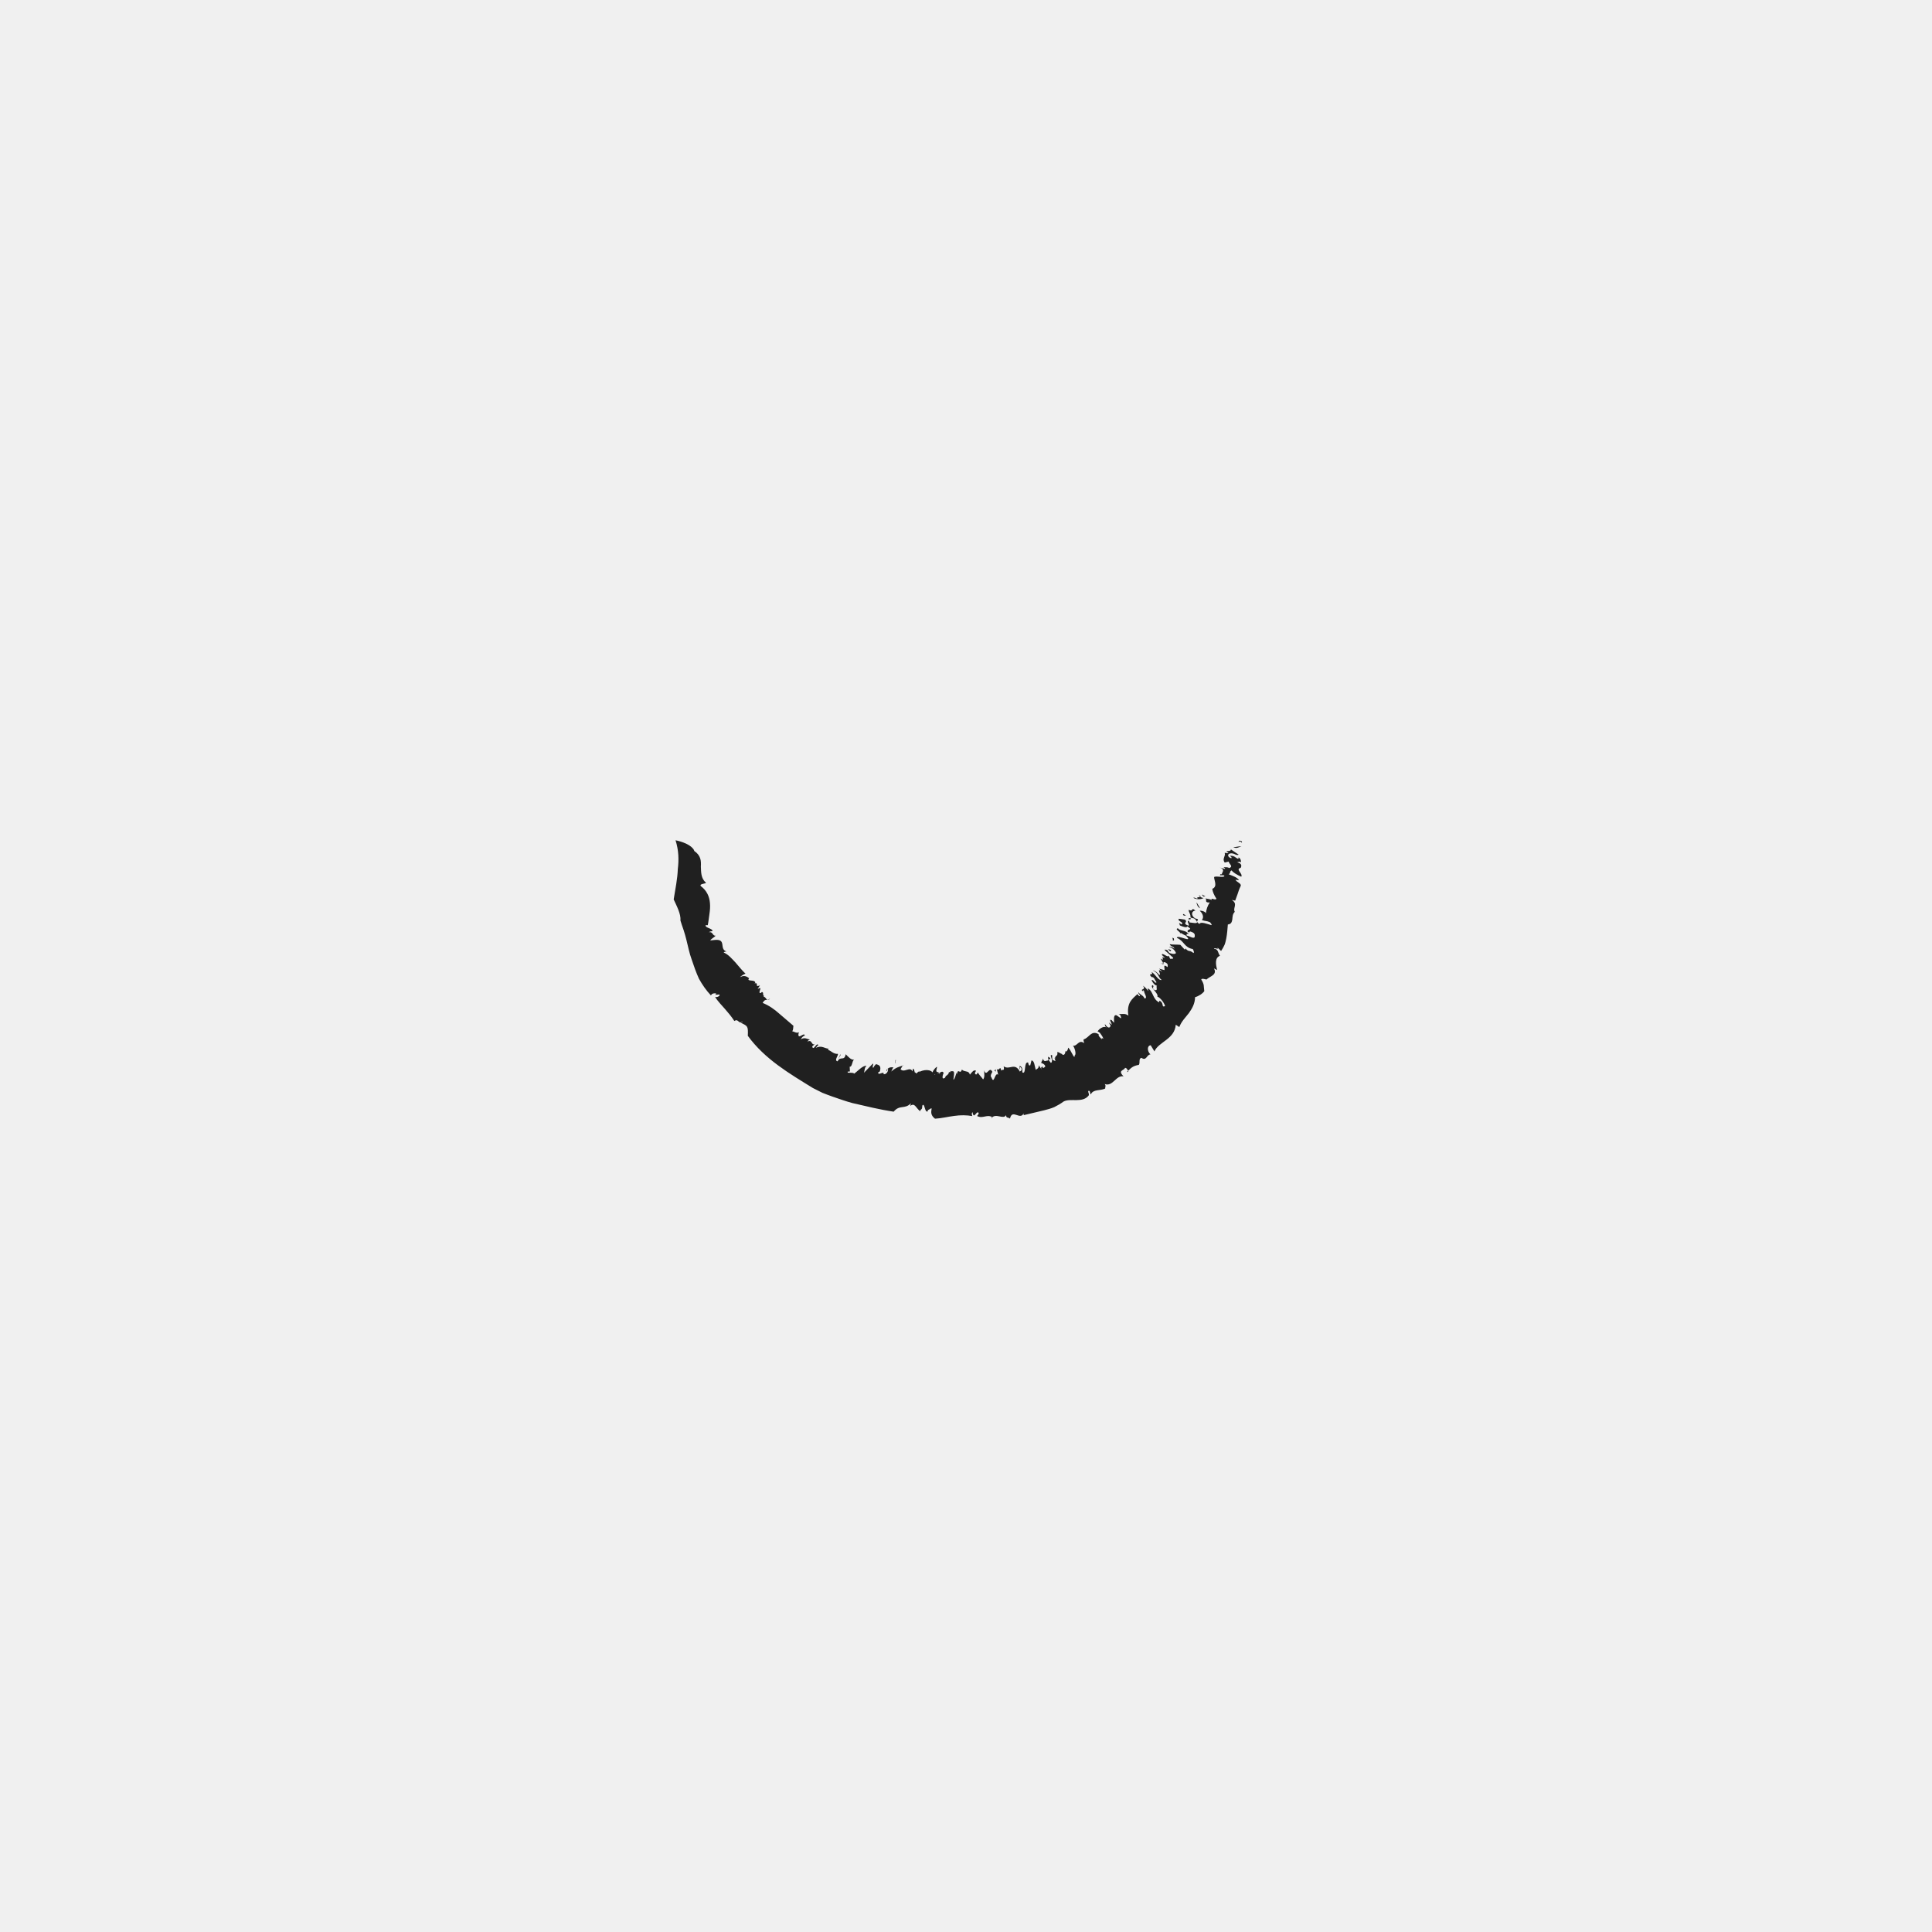
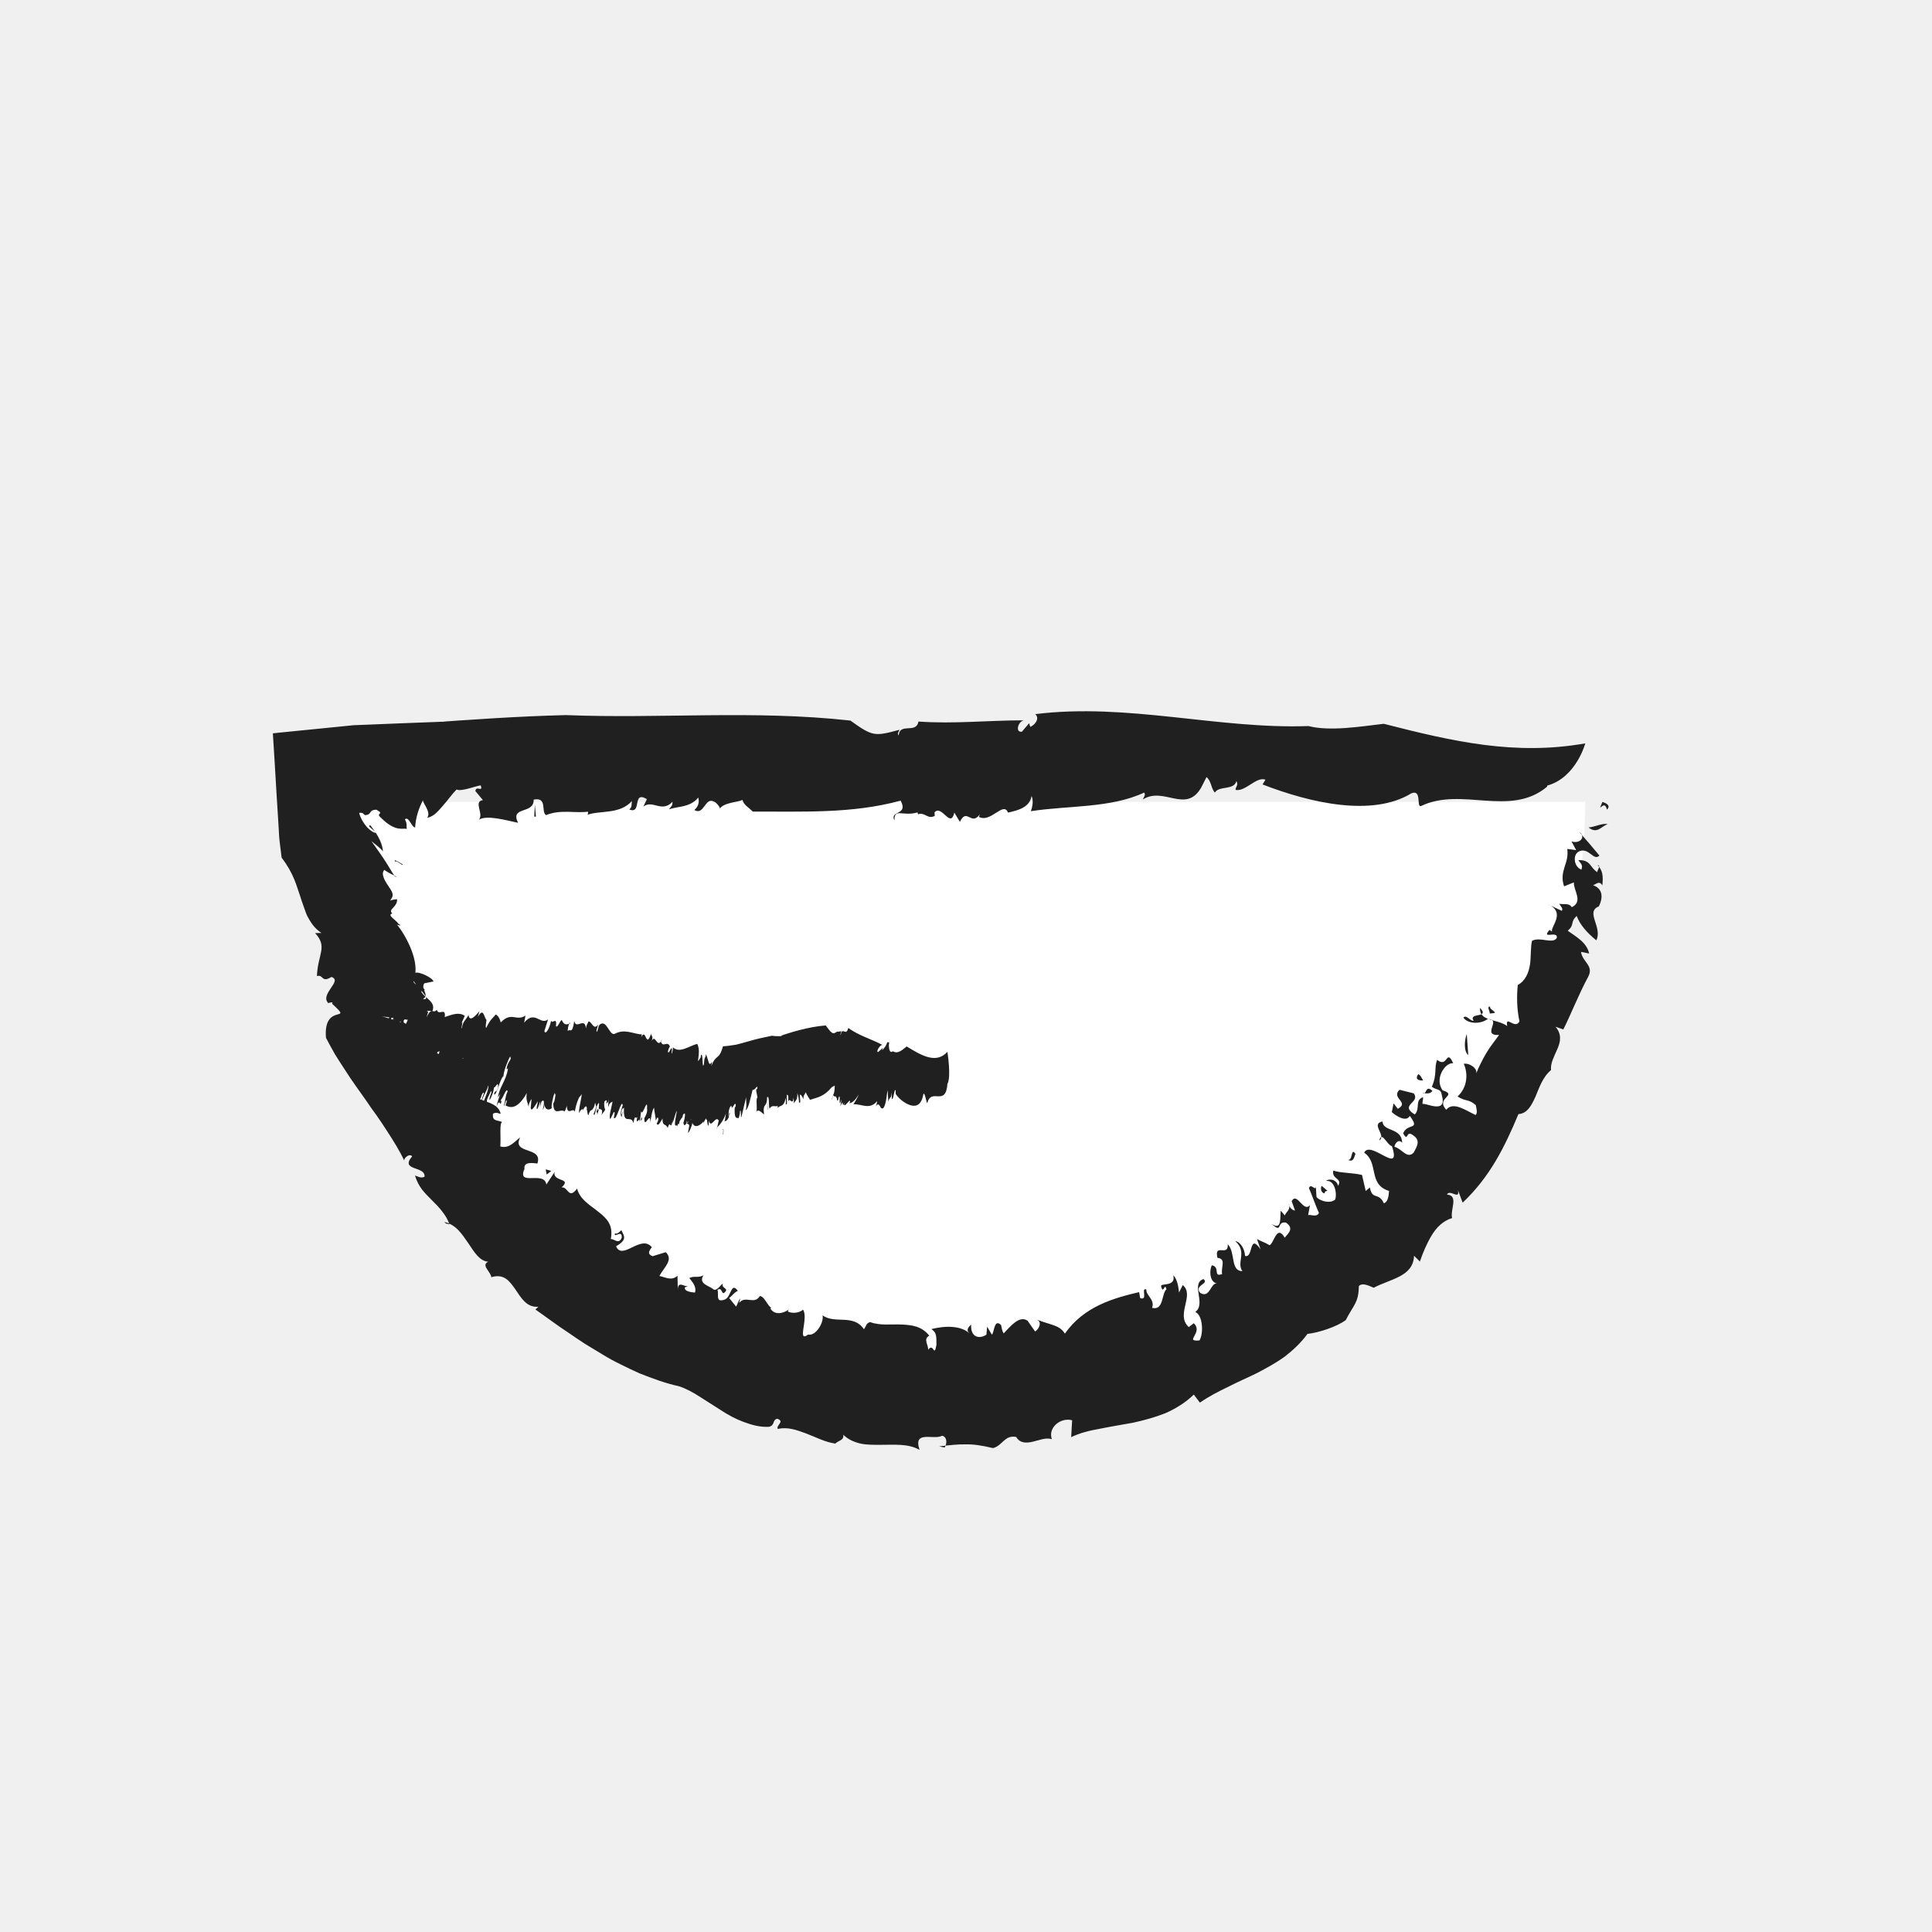
<svg xmlns="http://www.w3.org/2000/svg" id="Layer_3" data-name="Layer 3" viewBox="0 0 300 300">
  <defs>
    <style>
      .cls-1 {
+         fill: #fff;
+       }
+ 
+       .cls-2 {
        fill: #202020;
      }
    </style>
  </defs>
-   <path class="cls-1" d="M192.75,130.84c-.16-.48-.71.25-.29-.31.31.06.55.16.29.31Z" />
-   <path class="cls-1" d="M107.77,132.11c1.07.72,1.11,1.56,1.06,2.45.04.88,0,1.82.78,2.5.12.17-1.12.15-.78.54.87.65,1.33,1.56,1.41,2.63.05.53.01,1.11-.08,1.7-.09.59-.14,1.16-.26,1.73h-.34c-.08.44,1.08.49,1.08.91-.2.08-.33,0-.56.19.63-.14.54.57,1.03.54-.17.24-.64.43-.82.73l.75-.08c1.83-.15.58,1.42,1.77,1.79-.17.04-.32.03-.44.16.8.36,1.26.97,1.82,1.54.53.59,1,1.23,1.57,1.75-.24.09-.66.31-.85.55.67-.37,1.08-.09,1.42.16-.52.6,1,.11.94.73l-.16.08c.87-.23-.06.69.89.3l-.35.56c.96-.58-.13.75.48.62l.17-.15c.37.03.04.5.33.58l-.08.1c.6.25.4.89,1.02.3-.37.61-.63-.2-1.15.71,1.01.41,1.82.99,2.55,1.64.75.64,1.49,1.28,2.23,1.91-.05.41-.01.59-.18.87.26-.01.66.37,1.08.12-.06-.02-.17.42-.11.52.1.47.89-.53.98,0-.26.1-.47.29-.62.58.68-.35.98,0,1.42.04-.13.08-.26.1-.4.33.79-.38.56.59,1.14.41l-.39.33c.17.86.72-.77.95-.17-.19.06-.26.25-.39.41.89-.48,1.43.13,2,.12-.06.05-.12.17-.12.17.51.16.86.69,1.55.63.08.3-.64,1.04-.05,1.16.43-.88,1.05.05,1.26-1.1.35.34.88.99,1.31.81-.35.26-.29,1.21-.69,1.12l.03.68c-.21.36-.23-.26-.36.25.21.05.92-.06,1.02.16.6-.42,1.33-1.3,1.93-1.22-.41.27-.25,1.08-.5,1.18.5-.5.99-1.01,1.47-1.52.2.02-.23.76.12.6.08-.25.25-.37.4-.54.03.13.84.02.61.99-.04.4-.37.09-.27.5.35.11.47-.2.82-.1l-.03.13c.19.22.79-.17.71-.78-.15-.08-.11.59-.26.23.33-.49.76-.5,1.11-.44-.16.13-.22.38-.34.64.68-.63,1.23-.75,1.82-.94.12-.45-.4.78-.41.52.52.79,1.57-.57,1.91.49-.11.06.09-.66.06-.53.3.13.16.81.42.6-.05.4.29-.09.53-.18.16-.27.02.2-.18.22.37-.29,1.65-.73,2.27-.05.02-.26.54-.9.69-.85l-.13.61c.1.39.54.02.51.55.42-.7-1.39.44-.86-.07.06.53.75-.88.56-.06.33.04.7-.63.96-.05-.08-.1-.34.84-.07.81.48-.09.16-.29.55-.48l.25-.24c.05-.6.41.1.28-.58.03.5.68-.27.58.72l-.1.78c.21-.05.37-.81.53-1.15.02.08.07.24.06.36.07-1.2.47.12.73-.79.2.22.46.24.7.3.24.04.44.12.55.49.32-.38.59-.83.96-.59-.07.12-.17.16-.18.42.24.34.29.02.49-.18-.04.18.49.68.78,1.09.3-.37.15-1.02.15-1.41.38,1.17.83-.79,1.28.24-.09.19-.41.61-.12.9.41,1.16.5-.95,1.03-.45l-.23-.96c.28.58.6-.66.68.34.11-.37.59.24.4-.7.88.67,1.73-.69,2.52.84.08-.18.38-.09.22-.56-.29-.48-.17.44-.31.09.09-.05.06-.31.04-.45.27.16.48.18.42,1.02.66.45.18-1.72.91-1.52.06.39.15.53.33.42l.19-.75c.46.05.47.82.66,1.46.2-.17.5-.2.46-.71l.52.75c-.37-.53.08-.44.13-.65l-.06.2c.12.26.33,0,.44-.13-.15-.39-.47-.46-.64-.52.03-.32.22-.32.27-.7.15.65.5.32.69.33.25.07.04-.64.11-.64.11.32.34-.06.34.45-.03.13-.26-.26-.28.06.21.2.39.77.53.26.1-.38-.48-1.21.05-.95-.05.19.02.45.02.7l.49.2-.19-.57c.1.13.08.19.13.26-.11-.63.5-.38.33-1.07.16-.12.54.26.74.26v.06c.33.26.52-.1.54-.55l.04.13c.13,0,.36-.22.36-.61.46.29,1.01,2.04,1.03,1.2.29-.16,0-1.21-.27-1.51.69.13.85-1.01,1.74-.4-.04-.26-.15-.37-.08-.58.84-.21,1.15-1.49,2.33-.8-.08.34.3.52.48.81-.1-.56.51.35.09-.47-.3-.45-.42-.69-.74-.76.14-.25.37-.46.63-.58.24-.14.52-.18.77-.05-.25-.13-.26-.33-.26-.53.45.74.83.64.88.23l-.27-.46.46.34c0-.2-.54-.97-.03-.72.13.16.26.32.39.41-.01-.52-.13-1.33.39-1.15l.67.47c.06-.14-.05-.64-.37-.68.7.05.98-.15,1.53.26-.16-.93-.02-1.61.27-2.13.3-.51.75-.87,1.13-1.22l.26.31c.45.06-.39-.6-.06-.54.2.33.73.42.9.91.58,0-.12-.86-.07-1.17-.35-.39.09.38-.34-.11-.1-.16.68-.12.15-.7.29.14.66.59.86.85l-.11-.44c.89.4.71,1.63,1.76,2.17l.08-.26c.77.39.22,1.11.86.85-.09-.46-.78-1.39-1.19-1.46.22-.54-1.21-1.44-.78-1.8.45.2-.23.39.33.75.66.23.12-.61.42-.66-.39.01-.85-.68-.86-.9.45.02.45.63.76.37-.3-.35-.34-.85-.78-.81-.7-.77.47-.14-.02-.81.64.35,1.04,1.38,1.6,1.26-.58-.39-.4-1.02-1.36-1.48.26,0,.7.32.96.68.49.07-.64-1.24.51-.46l-.52-.5c.23.08.44.1.82.23.15-.17-.35-1.11.51-.46-.05-.12.25-.51-.46-.78-.53-.01.26.61-.66.15.81.32.15-.42.02-.71l.36.21c-.08-.18.12-.32-.22-.63.16.2.41.32.54.31l-.47-.44c-.04-.52.98.54,1.05.09l.24.53c-.05-.11.52.09.46-.19-.42-.38-.97-.87-1.3-1.17-.09-.32.61.26.22-.24l.43.61c.14.14.92.34,1.08.07-.06-.28-.61-.96-1.05-.86.07-.13.49-.13.79.19.02-.39-.56-.28-.71-.71.41.1,1.05.04,1.65.1l.7.76.11-.19c.55.64.58.16,1.22.7.18-.08.02-.38-.09-.61-1.35-.24-1.35-1.29-2.47-1.73-.04-.64,2.75,1,1.36-.38-.32-.05-1.01-.7-.87-.23.28-.26-.97-.74-.33-.89.3.49,1.25.22,1.68.93-.34-.2-.39.1-.32.21.48.07,1.06.56,1.24.21,0-.26.13-.55-.46-.77-.62-.28-.09.34-.65-.08-.01-.5.98-.14-.06-.81-.01.3-.71.06-1.13-.13-.04-.13-.07-.26-.13-.4l.39.24c.48-.34-.7-.47-.42-.88l.91.13c.67.41-.57.54.61.96.17-.29-.38-.64.03-.8.08.11.07.21.15.31.08-.09,1.67.42.94-.39-.26-.37-.39-.22-.83-.4.06-.55-.33-.86-.28-1.19.84.37.3-.53,1.05.13-.57-.01-.8.7-.05,1.2,1.09.21-.3.34.68.86.18-.41,1.17,0,1.86.19.09-.1-.14-.33-.21-.44-.6-.28-.65-.13-1.29-.36.35-.4.18-.98-.33-1.44.37-.05.98.21.96.42.06-.61.25-1.21.61-1.7-1.13.05-.08-.67-1.01-.68-.31.22-1.11.24-1.54-.04.11-.15.45.14.69.13-.51-.38,1-.09.17-.56.2.59,1.24.44,2.03.76-.36-.51.58.17.68-.21-.35-.51-.58-1.06-.64-1.52.9-.37.24-1.37.29-1.85.46-.18,1.38.14,1.59-.12.03-.34-1.06.09-.55-.33l.18.07c-.2-.17.79-.82-.55-1.13l1,.27c.11-.08-.11-.2-.21-.28.33.04.66-.04.85.14.78-.23-.05-.67-.05-1.01l-.62.16c-.45-.61.18-.95,0-1.51l.6.05-.34-.35c.57.11.97-.19.49-.38.47.31.95.63,1.42.96-.37.23-.71-.31-1.31-.19-.52.1-.39.62.18.75.08-.2-.05-.22-.26-.39.84-.01.79.29,1.33.49-.03-.11.23-.25-.03-.29.4.24.45.47.45.83-.31-.27-.52.09-.75-.03.73.09.95.46.7.88-.89.21.41.89.09,1.38-.7-.32-1.25-.65-1.5-.99-.42.26-.04.35-.46.6.53.23,1.35.46,1.61.93l-.55-.07c.21.42,1.02.56.79,1.02-.2.39-.33.8-.45,1.18-.14.38-.27.73-.38,1.04l-.54-.11c1.04.63.11,1.25.48,1.85-.36.32-.35.79-.39,1.19-.07.39-.17.73-.69.77-.06.74-.11,1.45-.24,2.14-.07.34-.14.69-.27,1.02-.15.32-.32.64-.54.96l-.6-.57c.41.49-.49-.05-.5.23.71.01.58.69.93,1.08-.86.32-.64,1.39-.45,2.21l-.49-.25c.56,1.03-.62,1.2-1.16,1.73-.24-.05-.74-.22-.81,0,.52.83.35.98.47,1.8-.24.38-.89.8-1.43.94-.02,1.03-.47,1.77-.96,2.47-.52.68-1.15,1.27-1.49,2.17l-.55-.36c-.16,2.26-2.68,2.65-3.31,4.14l-.58-.95c-.55.03-.6.88-.04,1.42-.57,0-.62,1.09-1.39.53-.5.1-.17.74-.41,1.09-1.02.18-1.21.5-1.87,1.12l.23-.05c-.04-.25-.29-.65-.51-.6-.12.42-1.19.35-.23,1.31-1.2-.19-1.64,1.65-2.92,1.2.24.29.05.45.07.7-.76.37-1.87.07-2.22.9-.19-.11-.06-.64-.38-.54-.13.21.18.43.04.72-.98,1.23-2.81.36-3.89.93-.46.34-.95.62-1.45.87-.51.22-1.05.36-1.59.5-1.08.26-2.14.51-3.16.75l-.02-.26c-.53,1.1-1.78-.78-2.11.8-.2-.23-.65-.03-.59-.55-.47.77-1.6-.41-2.32.49.08.02.11-.03.19-.15-.85-.54-1.51.29-2.39-.2.08-.12.23-.21.25-.47-.34-.49-.74,1.15-.95-.11-.18.02-.12.64,0,.6-.93-.17-1.88-.17-2.86-.03-.97.12-1.98.38-2.97.43-1.3-.95.15-2.14-1.04-1.35-.06-.26-.12.47-.11.21-.47.29-.45-1.5-.83-.88,0,.79-.25.4-.33.87-.76-.62-.79-1.34-1.55-.85l.12-.4c-.98,1.01-1.72.16-2.68,1.31-2.18-.32-4.28-.85-6.42-1.34-1.05-.28-2.07-.66-3.11-1.01-.51-.19-1.03-.37-1.54-.58-.49-.24-.98-.48-1.47-.74-3.67-2.26-7.47-4.48-10.11-8.11.06-1.5,0-1.51-1.1-2.03.16-.08.24-.06.31-.22-.7.55-.61-.5-1.3-.05-.45-.69-.95-1.29-1.47-1.88-.51-.6-1.1-1.16-1.53-1.88.22.17.89-.14.67-.36l-.64.05.17-.18c-.22-.1-.72-.06-.83.29-.74-.79-1.35-1.67-1.87-2.61-.44-.97-.8-1.99-1.13-2.99-.37-.99-.56-2.05-.82-3.06-.13-.51-.27-1.01-.43-1.5-.17-.49-.34-.97-.49-1.47.09-1.05-.6-2.29-1.05-3.29.27-1.68.59-3.22.64-4.7.18-1.49.14-2.92-.35-4.48,0,0,2.31.41,2.9,1.58Z" />
-   <path class="cls-1" d="M192.8,131.42c-.45.09-.71.41-1.29.14.42-.02.89-.18,1.29-.14Z" />
-   <path class="cls-1" d="M187.13,139.15c.12.04-.2.06-.28.07,0-.1-.34-.28-.1-.3,0,.1.21.14.38.23Z" />
-   <path class="cls-1" d="M186.35,141.03c-.37-.15-.56-.66-.54-.91l.54.91Z" />
-   <path class="cls-1" d="M184.16,142.19c-.37.02-.52-.09-.44-.27.2.06.27.16.44.27Z" />
-   <path class="cls-1" d="M184.95,142.64c-.05.15-.29.13-.52.11.32.12-.07-.4.52-.11Z" />
-   <path class="cls-1" d="M182.27,145.71c-.01.1.18.44-.24.3.31.06-.24-.64.24-.3Z" />
-   <path class="cls-1" d="M181.88,147.58c-.05.04-.13.02-.07.13-.21,0-.4-.25-.38-.35l.45.21Z" />
-   <polygon class="cls-1" points="154.42 166.24 154.61 166.02 154.62 166.41 154.42 166.24" />
-   <path class="cls-1" d="M139.12,165.03c-.27.19-.04-.39-.06-.45.19,0-.2.45.06.45Z" />
-   <polygon class="cls-1" points="130.48 163.74 130.55 163.77 130.16 164.47 130.48 163.74" />
+   <g>
+     <path class="cls-1" d="M246.15,124.52c0,50.06-43.05,90.65-96.15,90.65s-96.15-40.58-96.15-90.65h192.29Z" />
+     <g>
+       <path class="cls-2" d="M249.52,125.73c-.37-1.85-1.64.97-.69-1.21.73.25,1.29.61.69,1.21Z" />
+       <path class="cls-2" d="M240.23,122.16c-5.74,4.8-13.3-.05-19.59,3.01-.74.2.19-2.63-1.47-1.99-6.09,3.72-15.7,1.5-23.12-1.37l.45-.74c-1.41-.54-3.14,1.92-4.64,1.58-.01-.49.48-.7.13-1.37-.38,1.49-2.71.68-3.34,1.79-.59-.58-.53-1.76-1.3-2.41l-.86,1.69c-2.38,4.02-5.79-.28-9.04,1.8.16-.39.48-.7.22-1.08-5.22,2.44-11.76,1.99-17.6,2.89.23-.6.45-1.69.11-2.36-.29,1.78-2.09,2.23-3.66,2.58-.71-1.83-2.68,1.67-4.52.66l.16-.41c-1.36,1.92-2.01-1.1-3.11,1.19l-.86-1.44c-.6,2.58-1.96-1.34-3.08-.03l.04.53c-1.06.63-1.61-.66-2.59-.23l-.09-.3c-2.3.68-3.63-.76-3.58,1.25-.8-1.61,2.22-.73.96-3.08-7.55,2.07-15.34,1.67-22.95,1.7-.86-.81-1.41-1.05-1.61-1.82-.76.41-2.86.37-3.55,1.4.25-.04-.49-1.03-.89-1.13-1.38-.76-1.51,2.21-3.03,1.31.6-.54.81-1.19.61-1.94-1.3,1.57-3.03,1.32-4.56,1.83.24-.34.61-.54.55-1.17-1.67,1.78-3.06-.38-4.52.75l.55-1.16c-2.36-1.41-.7,2.43-2.74,1.6.49-.37.32-.82.41-1.3-1.91,2.12-4.99,1.42-6.89,2.13.11-.16.08-.48.08-.48-2.07.26-4.24-.39-6.52.53-.83-.52.27-2.84-1.92-2.41.08,2.34-3.72.96-2.43,3.6-1.87-.38-4.84-1.26-6.09-.47.84-.89-.91-2.85.64-3.05l-1.18-1.41c.17-.96,1.21.32.84-.88-.78.09-3.06,1.02-3.75.64-.72.72-1.42,1.74-2.21,2.62-.76.88-1.43,1.62-2.35,1.77.35-.46.12-1.1-.19-1.68-.31-.58-.69-1.1-.34-1.3-.81,1.49-1.26,2.98-1.35,4.47-.5.11-1-1.84-1.59-1.23.38.62.22,1,.29,1.5-.18-.13-.65.01-1.29-.09-.64-.11-1.51-.47-2.66-1.62-1.09-.9.68-.49-.76-1.3-1.3.02-.62.81-1.79.84l-.35-.31c-.15-.04-.28-.06-.4-.05-.04.02-.14-.02-.13.05.02.08.04.16.07.25.11.35.31.76.56,1.15.5.8,1.21,1.49,1.89,1.69.07-.4-1.51-1.09-.8-1.2,1.48,1.82,1.91,3.14,1.96,4.06-.41-.57-1.08-.98-1.79-1.6.99,1.39,1.7,2.39,2.25,3.25.55.85.93,1.57,1.4,2.24.58.16.04-.07-.57-.38-.61-.31-1.29-.72-.99-.72-.73.61,0,1.78.56,2.6.28.43.55.8.63,1.16.04.18.03.36-.05.55-.04.1-.1.19-.17.3-.08.1-.16.3-.27.44-.26-.31,1.49-.48,1.19-.4.1,1.23-1.48,1.52-.73,2.19-.89.28.53.94,1.01,1.67.76.26-.39.32-.66-.37,1.02,1,3.56,4.99,3.23,7.92.57-.24,2.67.76,2.81,1.34l-1.42.29c-.64.85.89,1.84-.22,2.41,1.06.27.22-.74-.62-1.71-.8-.99-1.64-1.93-.7-1.31-.49.42.26.82.88,1.13.62.31,1.15.54.16.72.53,1.14,2.48,1.59,1.69,3.21.08-.4-2.21-.13-1.73.77,1,1.51.84.18,1.9,1.27l.92.55c1.28-.56.51,1.5,1.63.21-.97.74,1.82,1.88-.33,2.83l-1.73.65c.49.62,2.3.19,3.28.31-.1.17-.33.53-.6.64,2.45-1.28.74,1.68,3.05,1.33-.05,1.88,2.09,3.37,1.07,4.99,1.37.55,2.87.8,3.21,2.27-.37-.06-.67-.32-1.2-.02-.13,1.2.59.93,1.43,1.29-.46.13-.18,2.38-.29,3.79,1.44.42,2.31-.9,3.09-1.4-.71,1.33.21,1.69,1.17,2.02.96.34,1.94.65,1.5,2.03-.55-.04-2.2-.39-2.01.84-1.23,2.78,3.07.21,3.4,2.42l1.29-1.96c-.21.79.48,1.01,1.01,1.23.55.2.92.39.06,1.19,1-.21,1.07,1.98,2.41.17.43,1.71,2.05,2.58,3.31,3.61,1.29,1.01,2.36,2.04,1.92,4.23.55-.04,1.22.88,1.7-.19.13-1.4-1.32.16-1.04-.69.35.17.77-.28.98-.51.44.94.98,1.47-.82,2.51.98,2.3,3.87-1.92,5.56.15-.59.72-.61,1.12.12,1.39l2.04-.62c1.23,1.18-.23,2.3-.99,3.69.94.2,1.9.81,2.81-.03l.05,2.27c-.05-1.66,1.09-.46,1.66-.64l-.56.16c-.15.66,1,.76,1.56.82.31-.93-.48-1.74-.87-2.25.73-.41,1.3.04,2.2-.43-.86,1.29.84,1.62,1.41,2.08.61.66,1.41-.89,1.6-.74-.31.74,1.17.64.14,1.42-.36.12-.27-.96-.98-.5.25.75-.36,2,1.09,1.52,1.08-.37.99-2.88,2.07-1.36-.53.19-.84.73-1.35,1.11l1.09,1.33.58-1.27c.05.41-.12.47-.1.68.96-1.21,2.32.38,3.21-1.06.75.11,1.14,1.49,1.78,1.84l-.17.07c.58,1.05,1.88.89,2.85.21l-.13.28c.42.26,1.57.38,2.37-.27.88,1.33-1,5.2.78,3.86,1.24.28,2.51-1.98,2.24-2.98,1.95,1.39,4.8-.27,6.43,2.15.41-.51.27-.89.96-1.11,1.53.58,3.29.31,4.89.38,1.61.08,3.1.24,4.3,1.73-.98.52-.15,1.39-.17,2.19.86-1.2.89,1.37,1.28-.76-.02-1.27.08-1.88-.79-2.45.97-.24,2.18-.43,3.27-.33,1.09.08,2.08.43,2.62.99-.54-.57-.12-.97.29-1.36-.13,2.02,1.32,2.29,2.37,1.56l.11-1.24.74,1.25c.4-.4.33-2.58,1.44-1.48.08.47.17.95.39,1.28,1.06-1.1,2.43-2.85,3.71-1.97l1.17,1.67c.49-.26,1.21-1.43.26-1.84,1.07.41,1.95.63,2.66.89.71.25,1.26.58,1.71,1.29,2.93-4.23,7.59-5.53,11.52-6.45l.16.92c1.29.49.05-1.71.96-1.33-.07.94,1.38,1.56.89,2.85,1.83.45,1.44-2.13,2.23-2.89-.26-1.19-.5,1.01-.83-.5,0-.47,2.33.14,1.9-1.65.62.54.82,1.9.89,2.66l.58-1.16c.94.79.67,1.91.4,3.09-.27,1.18-.55,2.44.53,3.44l.78-.6c1.55,1.47-1.6,2.9.89,2.67.68-1.2.47-4-.66-4.41,1.74-1.28-.76-4.41,1.27-5.12.97.76-1.48.91-.52,2.14,1.53.94,1.59-1.55,2.61-1.46-1.2-.2-1.18-2.24-.76-2.82,1.34.31.09,1.88,1.57,1.37-.22-1.07.69-2.38-.72-2.52-.57-2.39,1.72-.07,1.6-2.11,1.23,1.26.38,4.21,2.27,4.16-.98-1.32.81-2.95-1.11-4.65.79.11,1.47,1.19,1.52,2.3,1.33.4.56-3.65,2.41-1.03l-.56-1.6c.52.32,1.09.45,1.96.97.75-.42,1.1-3.28,2.37-1.15.09-.37,1.73-1.34.16-2.37-1.54-.24-.42,1.82-2.23.19,1.72,1.17,1.26-1.14,1.44-2.03l.63.74c.12-.53,1-.87.6-1.86.07.62.58,1.08.98,1.09l-.52-1.45c.84-1.54,1.82,1.88,2.84.59l-.29,1.64c.07-.35,1.32.42,1.68-.41-.57-1.26-1.1-2.86-1.55-3.84.32-1,1.24.95,1.05-.68l.12,1.99c.14.47,1.97,1.26,2.9.46.32-.86-.03-3.08-1.42-2.9.44-.38,1.62-.29,1.88.76.73-1.23-1.06-.98-.74-2.37.93.37,2.88.33,4.45.68l.58,2.5.64-.55c.4,2.07,1.35.64,2.17,2.45.65-.18.75-1.14.81-1.91-3.3-1.01-1.54-4.34-3.86-5.95,1-2.05,5.87,3.74,4.31-1-.79-.21-1.61-2.45-1.96-.88,1.16-.81-1.43-2.57.5-2.96.04,1.64,3,.9,3.04,3.3-.61-.7-1.19.26-1.18.64,1.18.29,1.97,1.98,2.98.88.44-.83,1.15-1.85-.05-2.64-1.23-1-.74,1.15-1.59-.33.68-1.69,2.75-.39,1.03-2.72-.54.98-1.96.14-2.79-.58l.27-1.36.67.85c1.86-1.05-1.11-1.64.25-2.96l2.2.55c1.15,1.45-2.31,1.76.18,3.29.89-.95-.06-2.2,1.28-2.69.04.36-.12.7-.08,1.07.33-.3,3.79,1.64,3.03-1.23-.18-1.3-.71-.81-1.59-1.46.86-1.9.33-2.97.83-4.18,1.67,1.37,1.38-1.87,2.49.52-.72-.04-1.4.6-1.8,1.43-.41.83-.48,1.89.15,2.78,2.5.8-1.19,1.17.58,3.02,1.07-1.35,3.03.12,4.55.82.38-.35.08-1.14.03-1.53-1.16-1.03-1.5-.49-2.83-1.35,1.47-1.35,1.7-3.43.96-5.08.98-.15,2.2.8,1.93,1.53.2-.55.45-1.09.72-1.61.26-.53.53-1.05.84-1.56.59-1.01,1.35-1.93,2-2.83-2.85.14.52-2.44-1.78-2.48-1.01.79-3.01.84-3.76-.21.44-.54.98.51,1.58.49-.86-1.39,2.58-.3,1-2.01-.14,2.15,2.6,1.66,4.22,2.82-.34-1.85,1.24.65,1.9-.73-.41-1.89-.44-3.92-.26-5.64,1.22-.67,1.71-1.94,1.91-3.26.16-1.34.07-2.69.3-3.6,1.24-.68,3.19.55,3.84-.43.27-1.27-2.55.33-1.11-1.27l.39.29c-.18-.34.39-1.1.64-1.95.26-.84.1-1.78-1.4-2.36l2.26,1.06c.28-.31-.2-.75-.39-1.09.77.14,1.55-.15,1.94.53,1.84-.89.26-2.56.33-3.85l-1.52.61c-.41-1.18-.21-2.07.06-2.96.29-.88.6-1.76.43-2.85l1.39.19-.73-1.35c1.32.42,2.29-.72,1.21-1.47,1.05,1.18,2.09,2.41,3.13,3.67-.9.88-1.59-1.2-3.01-.72-.62.2-.87.8-.81,1.41.03.61.38,1.24,1.02,1.49.26-.75-.04-.83-.47-1.48,1.97-.05,1.74,1.12,2.94,1.87-.02-.42.64-.95.05-1.11.83.92.87,1.78.73,3.16-.62-1.04-1.26.33-1.76-.1,1.69.35,2.03,1.77,1.21,3.37-1.08.42-.92,1.26-.6,2.24.32.98.7,2.11.21,3.02-1.5-1.21-2.57-2.49-3.04-3.78-1.08.99-.26,1.32-1.38,2.29,1.12.86,2.94,1.75,3.31,3.54l-1.26-.25c.21,1.57,2.02,2.11,1.13,3.83-1.57,2.91-2.75,6.01-3.88,8.21l-1.21-.42c1,1.16.78,2.33.3,3.43-.47,1.11-1.11,2.2-1,3.3-1.31,1.1-1.83,2.76-2.43,4.17-.63,1.39-1.28,2.58-2.63,2.67-2.16,5.16-4.42,9.73-8.66,13.75l-.73-1.95c.32,1.66-1.24-.22-1.71.69,1.87.15.48,2.32.8,3.65-1.42.43-2.45,1.47-3.21,2.75-.76,1.29-1.36,2.72-1.79,4l-.91-.9c-.06,1.69-1.03,2.58-2.26,3.22-1.23.65-2.71,1.07-4,1.75-.59-.22-1.72-.88-2.31-.26-.03,2.62-.83,2.92-2.04,5.3-1.39,1-4.09,1.92-5.94,2.13-1.02,1.4-2.24,2.53-3.55,3.54-1.33.96-2.77,1.74-4.23,2.51-1.48.73-3,1.38-4.48,2.14-1.5.72-3,1.48-4.44,2.48l-.95-1.25c-1.28,1.25-2.8,2.18-4.43,2.9-1.65.65-3.38,1.12-5.11,1.49-1.74.31-3.45.59-5.06.92-1.62.28-3.12.66-4.44,1.3l.15-2.62c-1.79-.5-3.79,1.16-3.15,2.93-.92-.29-1.97.17-2.97.4-1,.22-1.95.27-2.57-.74-1.81-.35-2.11,1.36-3.6,1.73-1.83-.44-3.05-.6-4.26-.58-1.21-.03-2.39.12-4.1.31l.84.18c.39-.55.45-1.64-.38-1.83-1.28.73-4.56-.95-3.5,2.2-1.76-1.01-3.89-.78-6.03-.79-1.07,0-2.14.02-3.13-.19-.99-.23-1.92-.63-2.69-1.37.16.88-.76.88-1.23,1.37-1.6-.22-3.13-1.05-4.61-1.6-1.49-.55-2.88-1.02-4.31-.67-.38-.54,1.15-1.16-.08-1.58-.83.11-.3,1.05-1.35,1.25-1.38.06-2.65-.3-3.89-.76-1.24-.46-2.41-1.09-3.52-1.82-1.11-.71-2.21-1.41-3.28-2.09-1.07-.69-2.13-1.27-3.26-1.64-2.09-.45-4.1-1.21-6.09-1.99-.98-.44-1.95-.9-2.91-1.38-.97-.47-1.91-.98-2.82-1.54-.92-.55-1.83-1.11-2.74-1.66-.9-.57-1.76-1.18-2.63-1.77-1.76-1.15-3.41-2.41-5.08-3.57l.45-.43c-1.82.15-2.67-1.39-3.56-2.69-.91-1.29-1.75-2.49-3.74-1.9-.09-.87-1.65-1.86-.48-2.4-1.37-.11-2.16-1.5-3.09-2.87-.95-1.36-1.86-2.87-3.71-3.3.15.25.35.29.78.35-.28-.81-.7-1.45-1.17-2.04-.46-.6-.98-1.13-1.52-1.66-.53-.53-1.08-1.07-1.56-1.68-.47-.62-.85-1.34-1.1-2.18.41.11.93.48,1.48.18.19-1.7-3.9-.86-1.92-3.16-.43-.58-1.5.43-1.18.76-.78-1.67-1.76-3.22-2.77-4.77-.5-.79-1.02-1.56-1.56-2.33l-.83-1.15-.8-1.17c-1.09-1.56-2.25-3.11-3.28-4.75-.53-.81-1.06-1.62-1.57-2.45-.48-.84-.94-1.69-1.39-2.54-.25-2.87.96-3.39,1.66-3.6.72-.21,1.03-.1-.72-1.71.42-.51-1.15.14-.6-.12-.66-.64-.11-1.51.41-2.28.53-.78,1.01-1.44.1-1.75-1.6.98-1.19-.42-2.26-.14.15-3.5,1.71-4.5-.28-6.67l.98-.02c-.85-.57-1.4-1.25-1.83-1.98-.11-.18-.21-.36-.31-.55l-.14-.28-.16-.41c-.2-.57-.4-1.13-.6-1.69-.18-.56-.36-1.13-.56-1.69-.18-.56-.37-1.12-.6-1.68-.46-1.12-1.08-2.24-1.98-3.41l-.31-2.51c-.1-.84-.11-1.64-.17-2.47-.1-1.65-.21-3.3-.31-4.95-.1-1.69-.2-3.38-.3-5.06l-.16-2.56-.08-1.29-.02-.32c0-.05-.01-.11,0-.16h.15s.58-.07.58-.07c3.15-.31,6.28-.63,9.41-.94l2.39-.24,2.56-.1,5.17-.21,5.25-.2.66-.03h.32s.17-.03.17-.03l.7-.05,1.39-.1,5.57-.36c3.71-.22,7.43-.4,11.16-.49,14.76.59,29.2-.81,44.19.85,3.51,2.52,3.77,2.45,7.63,1.43-.15.41-.4.5-.14.88.19-2.06,2.72-.19,3.08-2.16,5.54.39,10.64-.18,16.34-.19-.9.22-1.35,1.91-.28,1.77l1.12-1.32.18.57c.73-.3,1.53-1.32.77-1.98,14.32-1.78,28.41,2.36,42.43,1.85,3.33.86,8.07.07,11.69-.35,10.73,2.75,20.39,4.97,31.29,3.04,0,0-1.42,5.33-5.92,6.56Z" />
+       <path class="cls-2" d="M249.66,127.96c-1.04.36-1.64,1.6-2.99.53.97-.08,2.07-.69,2.99-.53Z" />
+       <path class="cls-2" d="M232.09,157.15c.26.16-.57.22-.77.23.09-.37-.54-1.04.06-1.09-.07.38.39.52.71.86Z" />
+       <path class="cls-2" d="M227.99,163.82c-.74-.57-.59-2.36-.23-3.25l.23,3.25Z" />
+       <path class="cls-2" d="M220.99,167.77c-.97.05-1.22-.34-.76-.98.43.23.49.59.76.98Z" />
+       <path class="cls-2" d="M222.42,169.39c-.31.51-.94.41-1.53.33.66.45.4-1.38,1.53-.33Z" />
+       <path class="cls-2" d="M210.48,179.19c-.2.3-.24,1.42-1.19.89.79.28.45-2.06,1.19-.89Z" />
+       <path class="cls-2" d="M206.12,184.9c-.22.1-.4.03-.44.4-.59-.06-.66-.87-.45-1.16l.89.76Z" />
+       <polygon class="cls-2" points="84.73 181.58 85.61 181.82 84.89 182.38 84.73 181.58" />
+       <path class="cls-2" d="M61.45,133.89c-.66-.82.92.28,1.06.31.12.41-1.25-.9-1.06-.31Z" />
+       <polygon class="cls-2" points="83.22 126.79 82.96 126.82 83.05 124.94 83.22 126.79" />
+     </g>
+   </g>
+   <g>
+     <path class="cls-1" d="M59.26,157.82c.99,0,41.01,14.46,63.79,12.68l6.14-1.98,7.53,3.96,11.89-2.77" />
+     <g>
+       <path class="cls-2" d="M59.73,155.37c-.69.2.25,1.24-.46.46.08-.54.26-.94.46-.46Z" />
+       <path class="cls-2" d="M147.12,168.26c-.26,3.71-2.48.54-3.13,3.02-.1.18-.41-1.9-.61-1.37-.25,1.47-.92,1.91-1.75,1.77-.83-.15-1.9-.87-2.55-1.81v-.56c-.22-.36-.32,1.53-.6,1.34-.02-.37.05-.54-.03-1.04,0,1.13-.38.61-.49,1.48-.09-.42-.06-1.32-.15-1.8l-.18,1.33c-.29,1.67-.6,1.61-.85,1.4-.22-.38-.38-.85-.78-.23.09-.28.18-.49.2-.8-1.2,1.41-2.4.4-3.68.48.25-.37.66-1.07.83-1.54-.67,1.14-1.11,1.29-1.44,1.4.42-1.31-.88.94-.83.11l.12-.28c-.65,1.26-.04-.95-.71.63l.18-1.11c-.58,1.85-.04-1.14-.45-.26l-.08.4c-.24.4-.13-.62-.34-.37l.03-.24c-.41.35-.47-.88-.64.71.02-1.34.39-.41.43-2.35-.16.1-.31.18-.46.25-1.25,1.5-2.25,1.58-3.38,1.96-.31-.53-.46-.67-.67-1.2-.05.33-.44.43-.33,1.19.04-.04-.32-.7-.42-.74-.41-.46.19,1.66-.3,1.12.02-.42-.08-.9-.26-1.42.07,1.2-.32,1.13-.54,1.6,0-.26.04-.43-.06-.89-.02.72-.21.64-.37.52-.17-.12-.32-.31-.42.11v-.86c-.54-1.03.06,1.8-.41,1.2.08-.27.01-.61,0-.96-.26,1.58-.91,1.08-1.25,1.62.02-.12,0-.35,0-.35-.4.21-.83-.26-1.26.43-.17-.38.03-2.1-.38-1.77.02,1.73-.72.74-.47,2.68-.37-.29-.93-.96-1.19-.39.18-.65-.13-2.12.17-2.25l-.2-1.05c.05-.71.22.25.17-.65-.15.06-.59.73-.71.45-.3,1.05-.62,3.01-1.09,3.22.24-.67-.04-1.91.11-2.2l-.78,3.28c-.16.08.03-1.36-.21-.92-.01.46-.12.73-.21,1.1-.05-.2-.67.41-.63-1.29-.02-.67.27-.35.14-.96-.28,0-.33.59-.61.6v-.23c-.15-.27-.58.67-.45,1.63.12.07.03-1.02.18-.51-.2.98-.55,1.22-.83,1.21.12-.27.14-.72.22-1.19-.48,1.3-.92,1.68-1.4,2.2-.08.81.29-1.45.31-1.02-.44-1.17-1.28,1.48-1.57-.2.09-.14-.08,1.15-.06.92-.25-.13-.12-1.29-.34-.87.06-.69-.24.2-.44.39-.15.49,0-.34.15-.4-.3.56-1.43,1.52-1.86.43-.04.45-.55,1.61-.68,1.54l.19-1.05c-.04-.65-.45.03-.35-.87-.44,1.24,1.2-.95.7,0,.02-.9-.73,1.61-.47.18-.26,0-.67,1.15-.79.13.05.18.4-1.43.19-1.39-.39.14-.17.49-.52.8l-.25.41c-.16,1.02-.31-.18-.33.98.07-.85-.61.44-.33-1.25l.24-1.33c-.17.08-.46,1.38-.68,1.95,0-.13,0-.4.03-.62-.33,2.05-.35-.22-.78,1.33-.23-.76-.85-.18-.8-1.48-.35.58-.7,1.27-.92.78.09-.18.18-.23.27-.66-.08-.63-.22-.1-.44.2.09-.3-.17-1.26-.24-2.02-.35.57-.45,1.68-.59,2.35.11-2.06-.94,1.17-.91-.7.14-.26.54-.92.42-1.47.12-2.05-.72,1.41-.92.37l-.21,1.69c.02-1.06-.73.87-.38-.83-.24.58-.34-.63-.6,1.01-.36-1.48-1.66.56-1.46-2.43-.14.25-.3-.07-.42.78-.03.93.33-.61.26.02-.09.03-.19.47-.24.7-.12-.41-.24-.56.2-1.87-.22-1.09-.98,2.67-1.39,1.93.16-.67.17-.93,0-.86l-.53,1.09c-.29-.34.12-1.57.34-2.71-.22.16-.44.06-.69.89l.07-1.47c-.05,1.07-.29.65-.44.92l.14-.26c.07-.49-.21-.23-.34-.11-.12.71.03,1.04.11,1.27-.2.48-.32.33-.57.9.28-1.11-.13-.85-.25-1-.12-.27-.4.96-.44.91.12-.58-.25-.15.05-.93.1-.17.01.59.21.1-.02-.45.21-1.45-.18-.77-.29.52-.43,2.2-.61,1.43.15-.26.26-.7.41-1.08l-.18-.64-.23,1.01c.01-.27.06-.35.07-.49-.33,1.05-.54.22-.87,1.4-.18.07-.17-.78-.29-.92l.05-.08c-.05-.64-.37-.3-.68.35l.06-.22c-.08-.1-.35,0-.61.57-.08-.82.78-3.83.22-2.63-.26-.02-.82,1.76-.86,2.43-.29-.79-1.19.74-1.25-.92-.16.39-.18.66-.37.87-.57-.55-1.7.87-1.74-1.25.29-.37.26-1,.4-1.58-.38.86.04-.98-.39.55-.21.91-.33,1.35-.24,1.77-.51.39-1.12.24-1.12-.67,0,.45-.15.71-.3.96.39-1.44.16-1.73-.19-1.28l-.25.88.09-.94c-.16.26-.56,1.83-.57.92.08-.34.15-.69.17-.95-.41.66-1.04,1.8-1.1,1l.13-1.34c-.14.11-.52.84-.43,1.26-.22-.88-.47-1.05-.31-2.19-1.43,2.52-2.51,2.34-3.3,1.92l.2-.65c-.06-.68-.43,1.12-.46.62.24-.61.2-1.41.58-2.13-.13-.78-.72,1.03-1.02,1.27-.27.85.32-.51-.02.58-.12.3-.26-.79-.67.5.06-.53.39-1.48.58-2l-.37.58c.18-1.59,1.29-2.58,1.56-4.53l-.24.16c.21-1.41.9-1.42.58-2-.37.59-1.06,2.44-1.04,3.06-.51.25-1.05,3.06-1.46,2.84.09-.8.4-.09.62-1.19.08-1.11-.58.48-.66.05.07.55-.47,1.82-.67,2.02-.05-.68.49-1.19.21-1.42-.26.74-.71,1.22-.61,1.81-.59,1.67-.2-.57-.74.71.23-1.23,1.11-2.68.93-3.38-.27,1.18-.87,1.45-1.17,3.22-.04-.37.2-1.29.5-1.97,0-.77-1.07,1.97-.49-.34l-.4,1.16c.05-.4.04-.72.12-1.38-.17-.07-1.01,1.44-.48-.34-.11.17-.48-.02-.68,1.25.03.82.54-.82.2.89.22-1.41-.4.08-.68.49l.18-.7c-.16.24-.31.04-.58.77.18-.38.28-.86.26-1.04l-.39,1.02c-.5.42.45-1.87.03-1.66l.49-.74c-.11.16.06-.85-.19-.57-.35.91-.79,2.06-1.06,2.78-.31.36.23-1.1-.24-.17l.58-1.08c.13-.3.3-1.63.04-1.68-.26.28-.91,1.59-.81,2.19-.13-.02-.13-.66.17-1.32-.38.24-.26,1.04-.68,1.56.09-.67.04-1.67.13-2.65l.73-1.52-.16-.06c.6-1.22.18-1.01.7-2.32-.05-.25-.33.17-.54.49-.3,2.26-1.25,2.84-1.74,4.84-.63.4,1.14-4.88-.26-1.94-.07.54-.75,1.97-.29,1.49-.22-.3-.79,1.92-.89,1,.5-.73.33-2.08,1.05-3.14-.22.65.05.56.17.39.11-.79.62-1.97.33-2.06-.24.14-.49.1-.77,1.14-.33,1.13.31-.04-.15,1.07-.48.29-.02-1.45-.77.51.27-.09-.02,1.09-.26,1.86l-.41.39.28-.73c-.26-.67-.54,1.32-.89,1l.26-1.54c.48-1.24.42.75.98-1.35-.24-.17-.65.86-.73.25.11-.16.2-.19.31-.36-.07-.1.67-2.87-.2-1.38-.39.57-.28.72-.52,1.5-.5.1-.87.86-1.18.89.52-1.5-.44-.29.34-1.75-.13.93.51,1.03,1.1-.37.39-1.84.26.35.9-1.43-.33-.15.23-1.91.53-3.08-.07-.11-.31.35-.42.51-.37,1.08-.25,1.1-.58,2.22-.29-.41-.84.08-1.37,1.08.04-.58.42-1.65.6-1.71-.55.18-.98-.11-1.31-.57-.28,1.86-.61.27-.88,1.8.1.47-.09,1.79-.47,2.55-.11-.16.25-.78.31-1.17-.49.91.2-1.64-.45-.17.59-.44.76-2.14,1.27-3.5-.54.69.32-.98.03-1.08-.54.68-1.09,1.18-1.51,1.37,0-1.45-1.03-.35-1.41-.42.03-.76.66-2.29.54-2.63-.25-.05-.36,1.75-.49.92l.13-.3c-.22.33-.32-1.27-1.14.94l.65-1.67c-.02-.17-.2.19-.32.36.17-.55.26-1.08.48-1.41.15-1.24-.52.04-.78,0l-.16,1.05c-.66.66-.62-.42-1.12-.19l.32-.98-.42.52c.35-.94.32-1.62-.05-.86l1.36-2.22c0,.64-.56,1.13-.75,2.14-.17.88.27.72.63-.2-.11-.15-.18.06-.4.38.38-1.39.58-1.27.98-2.15-.09.03-.07-.42-.22,0,.36-.62.55-.68.8-.64-.33.48-.18.88-.37,1.25.4-1.2.75-1.5.94-1.06-.23,1.46.85-.72,1.07-.22-.53,1.18-1.02,2.1-1.39,2.52.02.68.25.04.27.73.4-.88.91-2.25,1.37-2.71l-.27.91c.4-.38.83-1.71,1.07-1.36.42.62.99.8,1.38,1.05l-.27.9c.84-1.85,1.01-.46,1.6-1.22.27,1.03,1.44-.5,1.24,1.14,1.17-.4,2.21-.82,3.11-.19l-.56,1.27c.47-.91-.11.79.12.65.12-1.11.65-1.29,1.02-2.06.14,1.15,1.04.21,1.7-.6l-.25.91c.9-1.58.93.05,1.34.47-.05.39-.21,1.27-.03,1.21.69-1.39.8-1.25,1.46-2.05.29.08.65.58.78,1.23,1.66-1.75,2.39-.12,3.85-1.07l-.21,1.09c1.7-2,2.48.45,3.71-.49l-.57,1.81c.15.64.79-.32,1.05-1.64.15.64.95-.71.75.85.21.41.58-.76.89-.94.42.85.68.74,1.33.54l-.11-.15c-.16.39-.36,1.17-.25,1.32.34-.46.65.69.98-1.56.29,1.43,1.64-.7,1.81,1.15.09-.62.27-.7.42-1.09.53.09.8,1.45,1.45.52.01.32-.37.99-.17,1.11.18-.2.18-.79.41-1.09,1.1-.94,1.46,1.57,2.3,1.43,1.62-.89,2.92,0,4.28.07l-.1.44c.76-1.61.7,1.93,1.53-.57.02.45.36.27.12,1.12.57-1.15.78,1.31,1.56-.13-.04-.05-.08.04-.17.22.34,1.08,1.02-.2,1.41.79-.09.18-.21.31-.3.75.07.9.8-1.81.57.38.12,0,.26-1.07.18-1.02,1.05,1.02,2.53-.2,3.8-.52.71,1.42-.41,3.67.49,2.14,0,.43.14-.83.1-.38.34-.57.13,2.49.45,1.38.08-1.35.21-.73.31-1.54.43.92.41,2.14.95,1.16l-.11.7c.71-1.94,1.18-.82,1.8-3.08.68-.04,1.35-.14,2.02-.25.66-.15,1.29-.34,1.93-.52,1.26-.37,2.53-.65,3.65-.87.29.04.58.07.86.07h.41s.07,0,.11,0c.1,0,.09-.02.1-.04l.02-.06c-.07.02.18-.07.33-.12l.55-.18c.66-.21,1.32-.4,1.99-.57,1.33-.34,2.68-.6,3.98-.7.91,1.19,1.08,1.47,1.73.98.18,0,.42-.04.72-.08-.09.3-.17.33-.13.67.26-1.58.83.27,1.19-1.18,1.7,1.22,3.44,1.66,5.3,2.63-.37-.01-1.04,1.05-.68,1.12l.78-.69-.17.39c.23-.13.71-.73.81-1.23.09,0,.19.01.28.02.09,0,.05-.04.07-.06.02-.05.03-.08.04-.1.01-.04,0-.04-.02,0-.04.09-.1.33-.11.64,0,.29.04.59.14.79.05.1.1.17.16.2.03.02.06.02.08.02.01,0,.02,0,.04-.02l.24-.08c.76.48,1.51-.3,2.11-.76,2.45,1.52,4.62,2.7,6.32.84,0,0,.63,3.9,0,4.99Z" />
+       <path class="cls-2" d="M60.62,155.41c-.1.77-.03,1.23-.49,2.15.19-.69.29-1.5.49-2.15Z" />
+       <path class="cls-2" d="M64.37,164.83c.08-.21,0,.32-.02.45-.09.03-.36.62-.3.22.09-.03.19-.38.32-.67Z" />
+       <path class="cls-2" d="M65.8,165.75c-.23.64-.72,1.05-.94,1.07l.94-1.07Z" />
+       <path class="cls-2" d="M66.44,168.88c-.04.59-.17.88-.33.81.09-.35.2-.51.33-.81Z" />
+       <path class="cls-2" d="M67,167.44c.13.02.07.42.02.81.17-.56-.39.26-.02-.81Z" />
+       <path class="cls-2" d="M69.63,170.29c.09-.03.42-.52.28.23.07-.53-.62.71-.28-.23Z" />
+       <path class="cls-2" d="M71.42,169.75c.04.06.02.18.13.02,0,.32-.23.77-.32.81l.2-.83Z" />
+       <polygon class="cls-2" points="99.7 173.77 99.47 174.07 99.61 173.42 99.7 173.77" />
+       <path class="cls-2" d="M112.23,175.42c.21-.41.07.65.09.75-.16.05.12-.83-.09-.75Z" />
+       <polygon class="cls-2" points="119.2 172.31 119.15 172.33 119.16 170.94 119.2 172.31" />
+     </g>
+   </g>
</svg>
